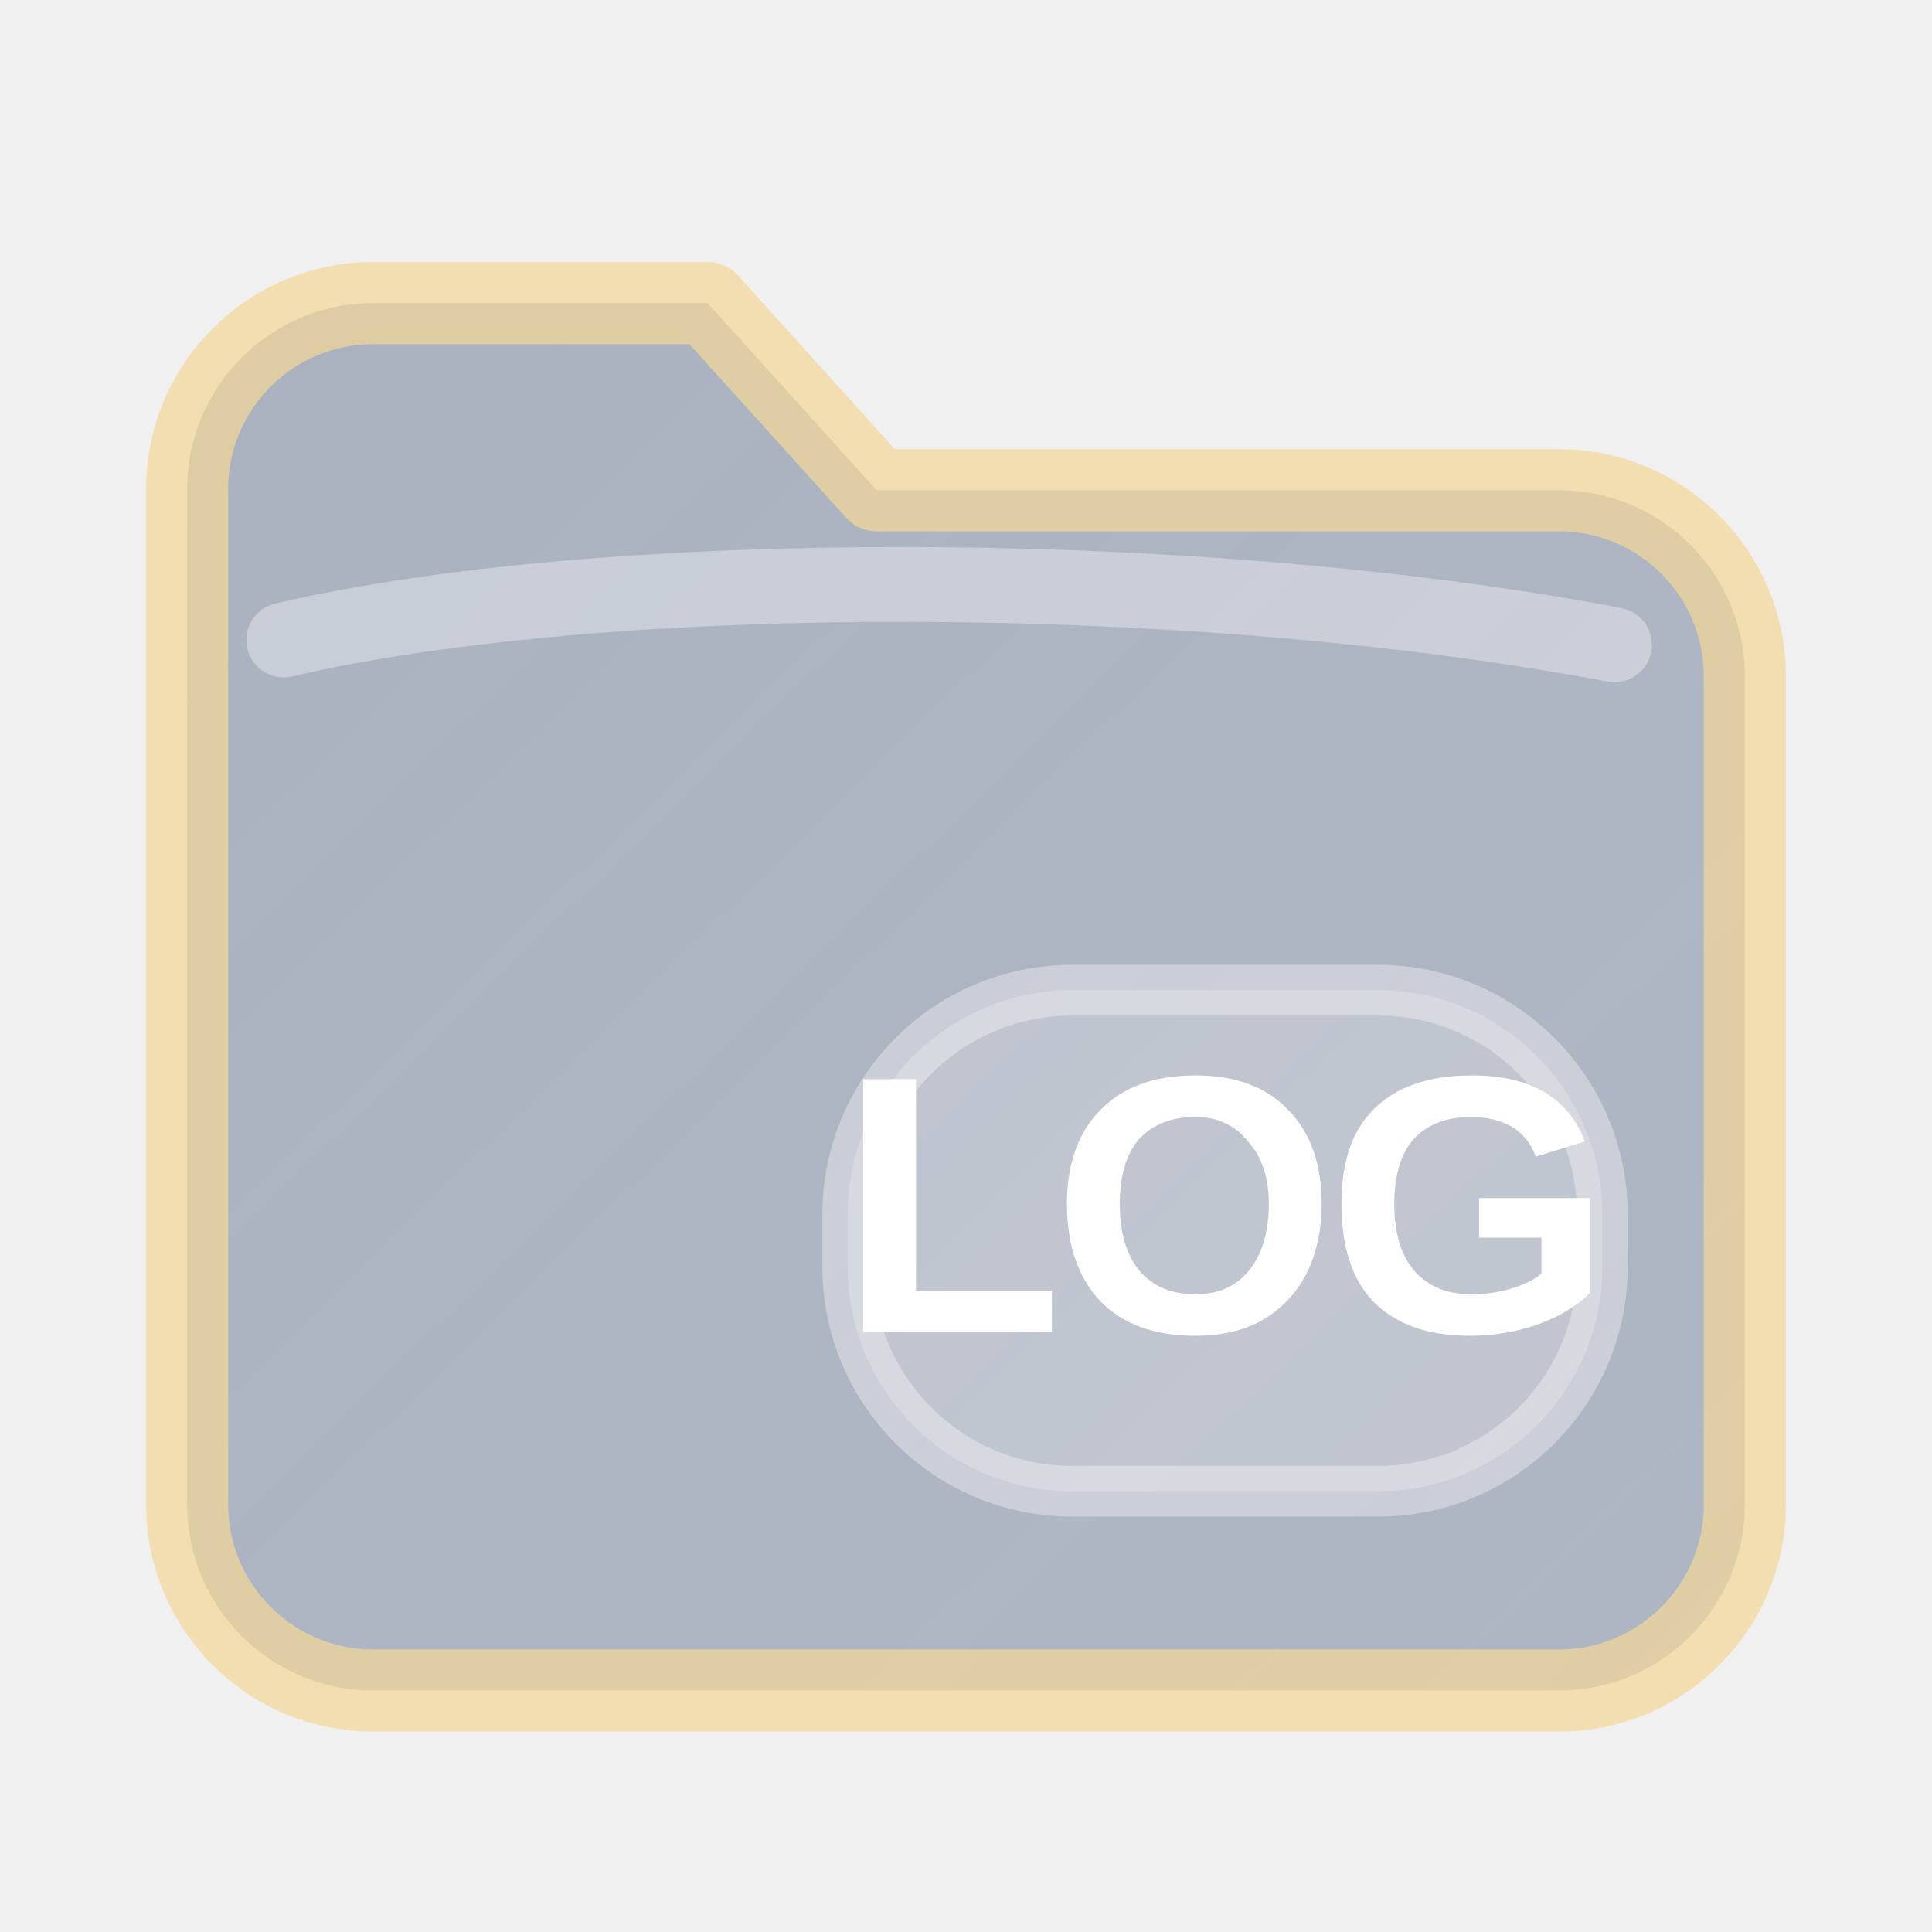
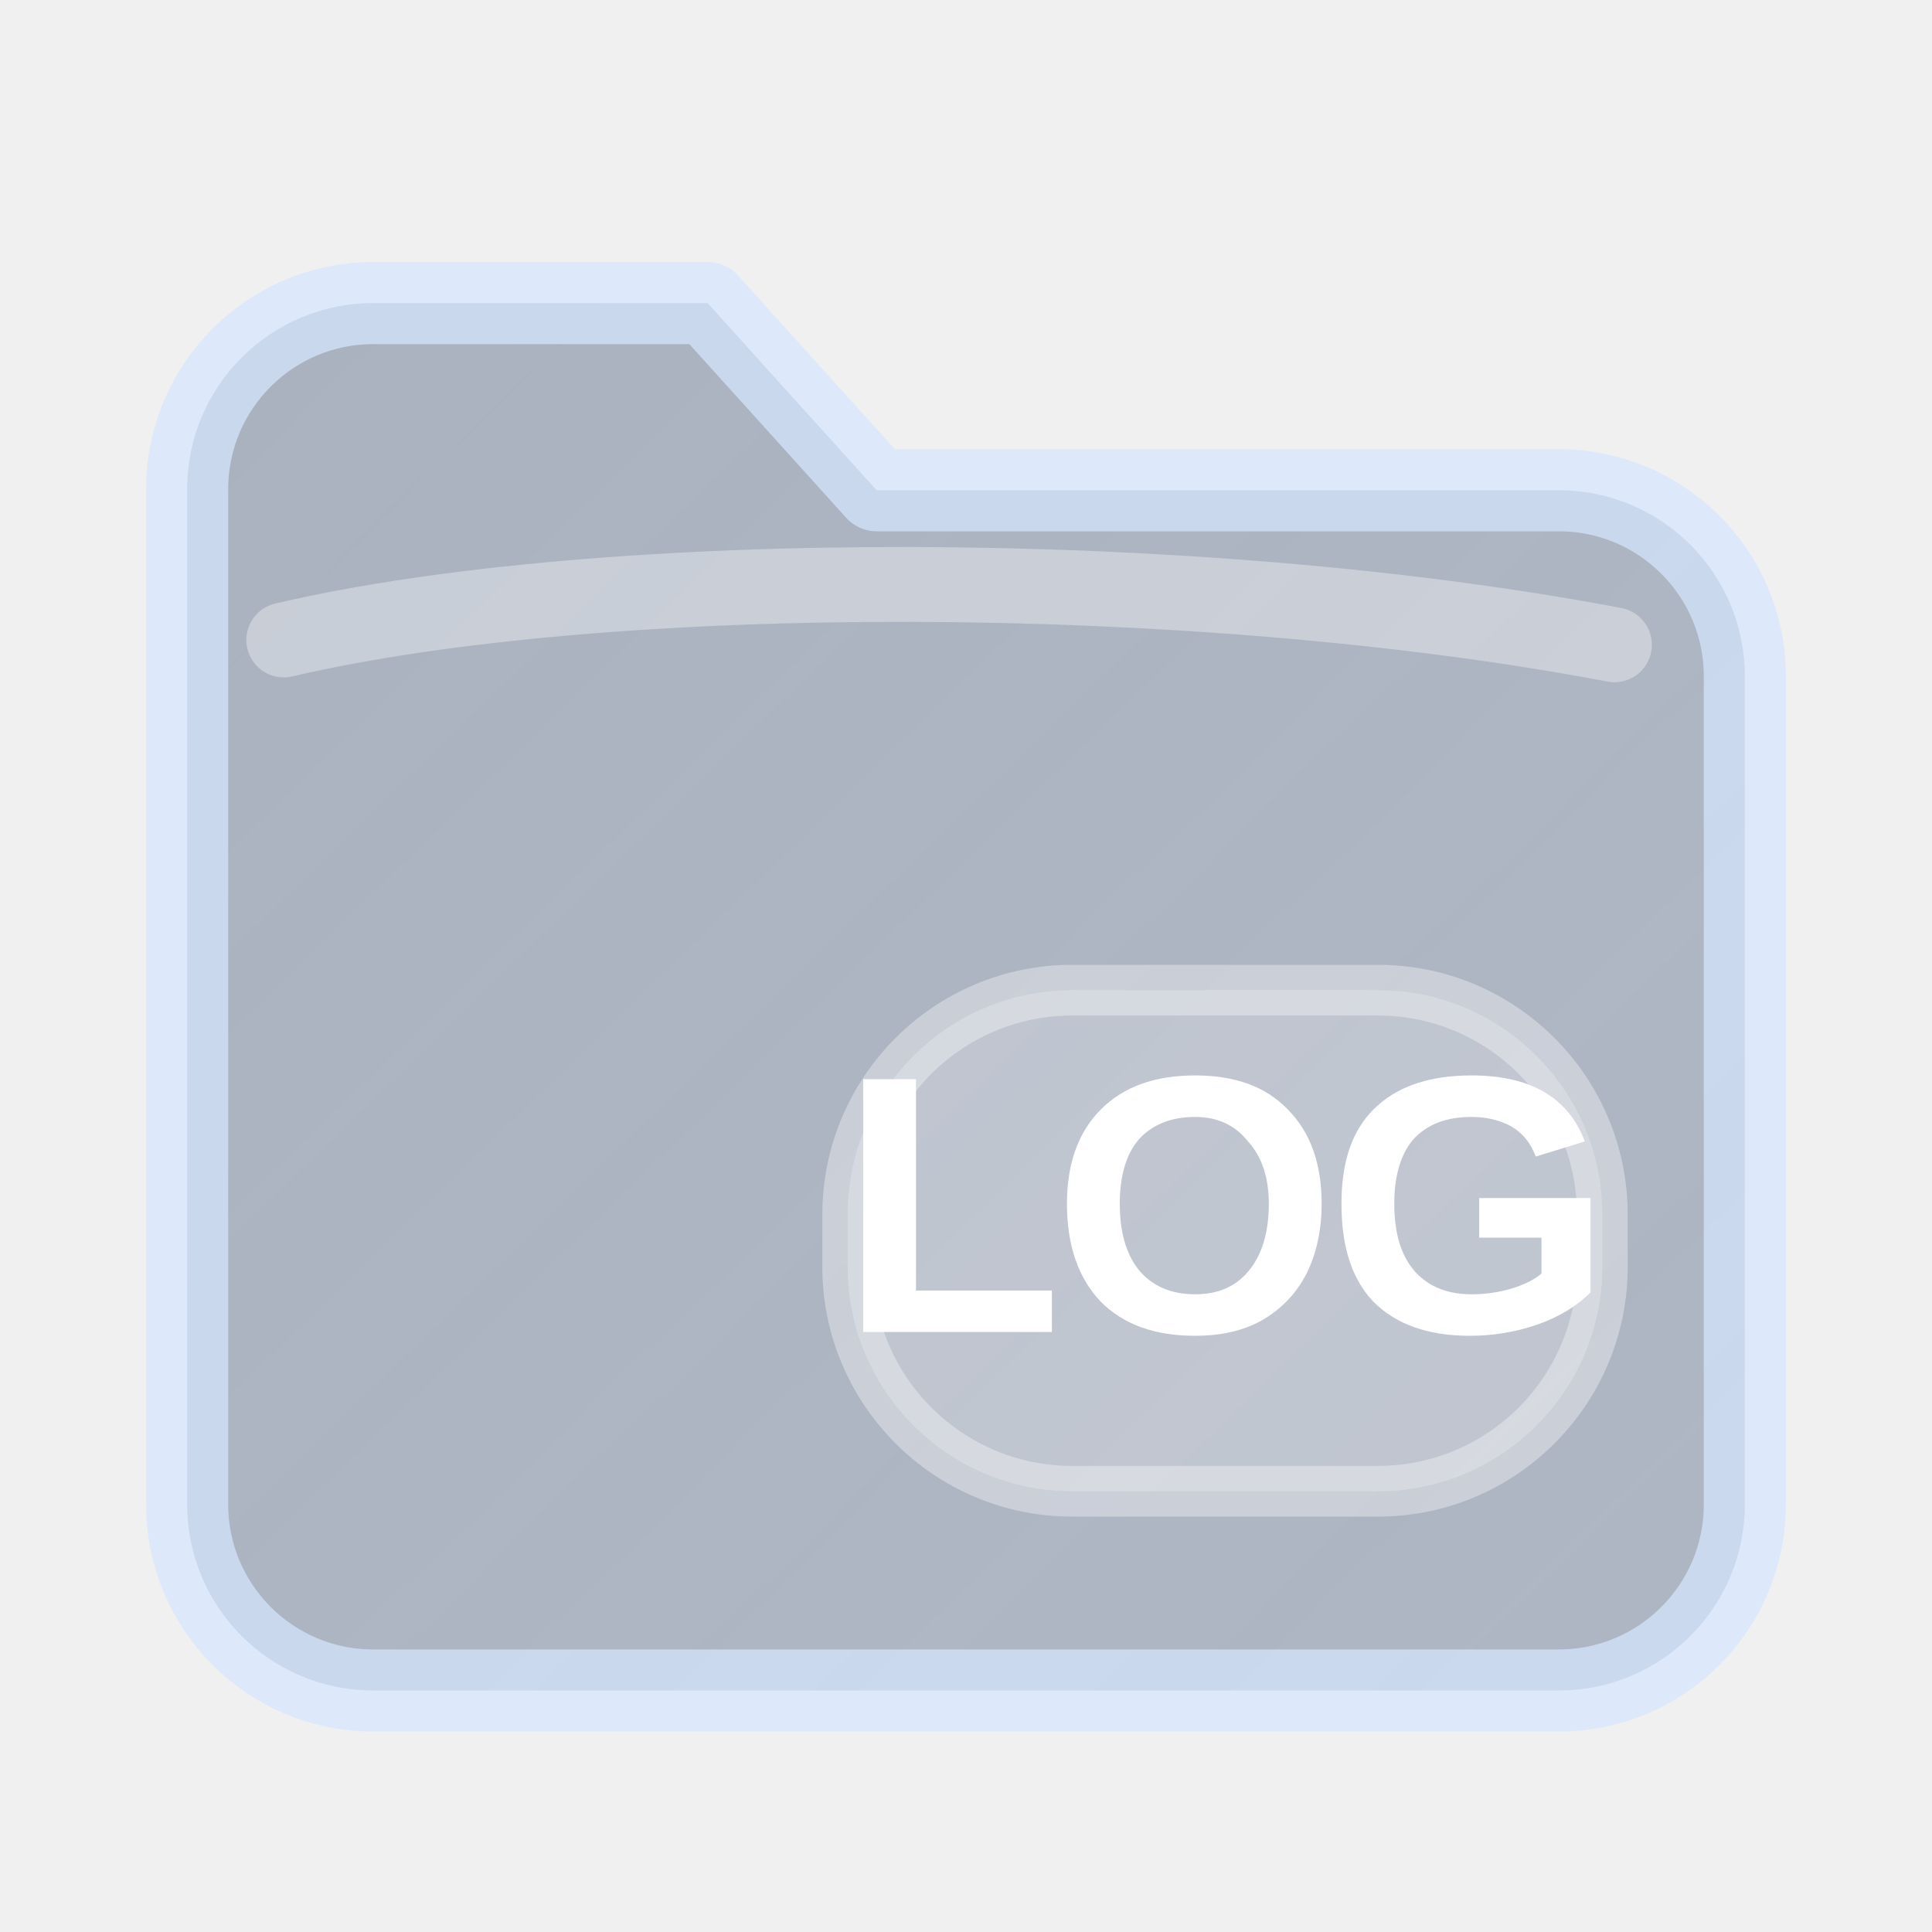
<svg xmlns="http://www.w3.org/2000/svg" width="16" height="16" viewBox="0 0 16 16">
  <defs>
    <linearGradient id="folder" x1="2.2" y1="2.4" x2="13.7" y2="14.2" gradientUnits="userSpaceOnUse">
      <stop stop-color="#A1AABA" stop-opacity=".88" />
      <stop offset="1" stop-color="#A1AABA" stop-opacity=".82" />
    </linearGradient>
  </defs>
-   <path d="M1.55 4.05c0-.85.69-1.54 1.54-1.54h2.77l1.4 1.55h5.65c.85 0 1.54.69 1.54 1.54v6.86c0 .85-.69 1.54-1.54 1.54H3.09c-.85 0-1.54-.69-1.54-1.54V4.05Z" fill="url(#folder)" stroke="#F3D799" stroke-opacity=".72" stroke-width=".68" stroke-linejoin="round" />
+   <path d="M1.55 4.05c0-.85.69-1.54 1.54-1.54h2.77l1.4 1.55h5.65c.85 0 1.54.69 1.54 1.54v6.86c0 .85-.69 1.54-1.54 1.54H3.09c-.85 0-1.54-.69-1.54-1.54V4.05Z" fill="url(#folder)" stroke="#D6E7FF" stroke-opacity=".72" stroke-width=".68" stroke-linejoin="round" />
  <path d="M2.35 5.3c2.65-.62 7.55-.62 11.02.04" fill="none" stroke="#FFFFFF" stroke-width=".62" stroke-linecap="round" opacity=".35" />
  <rect x="7.02" y="8.2" width="6.25" height="4.15" rx="1.86" fill="#FFFFFF" fill-opacity=".22" stroke="#FFFFFF" stroke-opacity=".35" stroke-width=".42" />
  <text x="10.15" y="11.03" text-anchor="middle" fill="#FFFFFF" font-family="-apple-system,BlinkMacSystemFont,'Helvetica Neue',Arial,sans-serif" font-size="3.05" font-weight="760" letter-spacing="-.1">LOG</text>
</svg>
